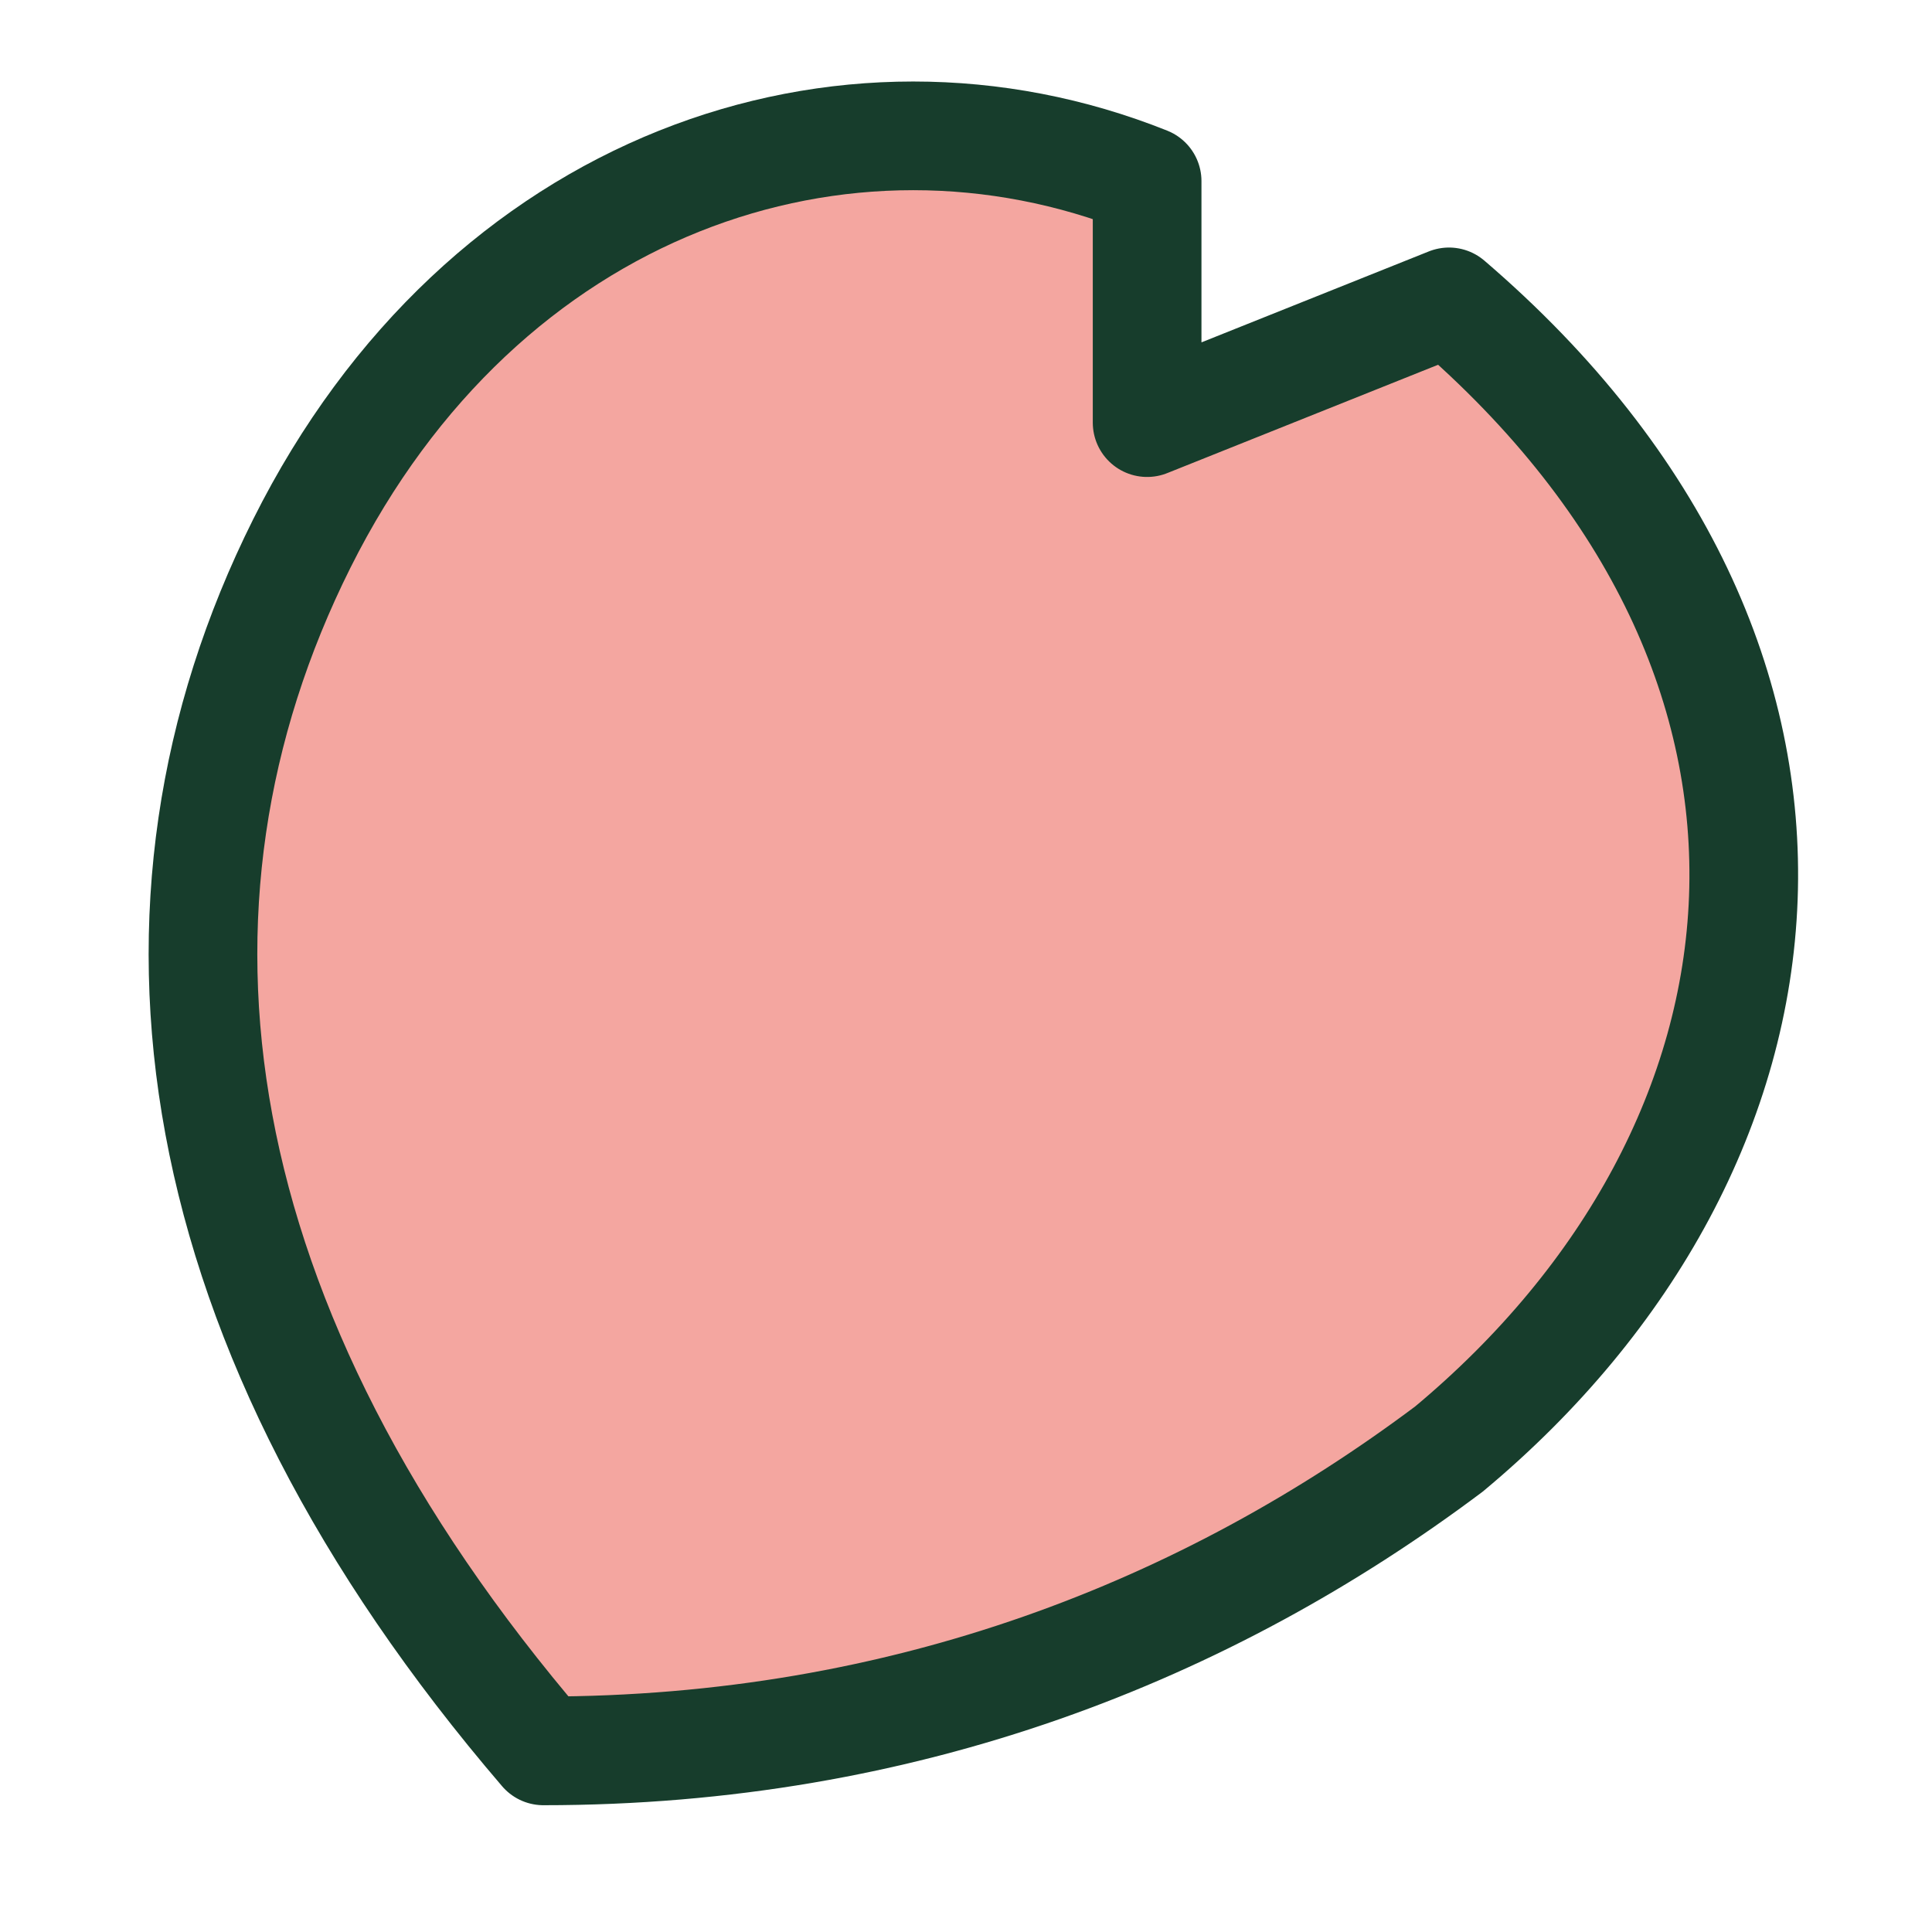
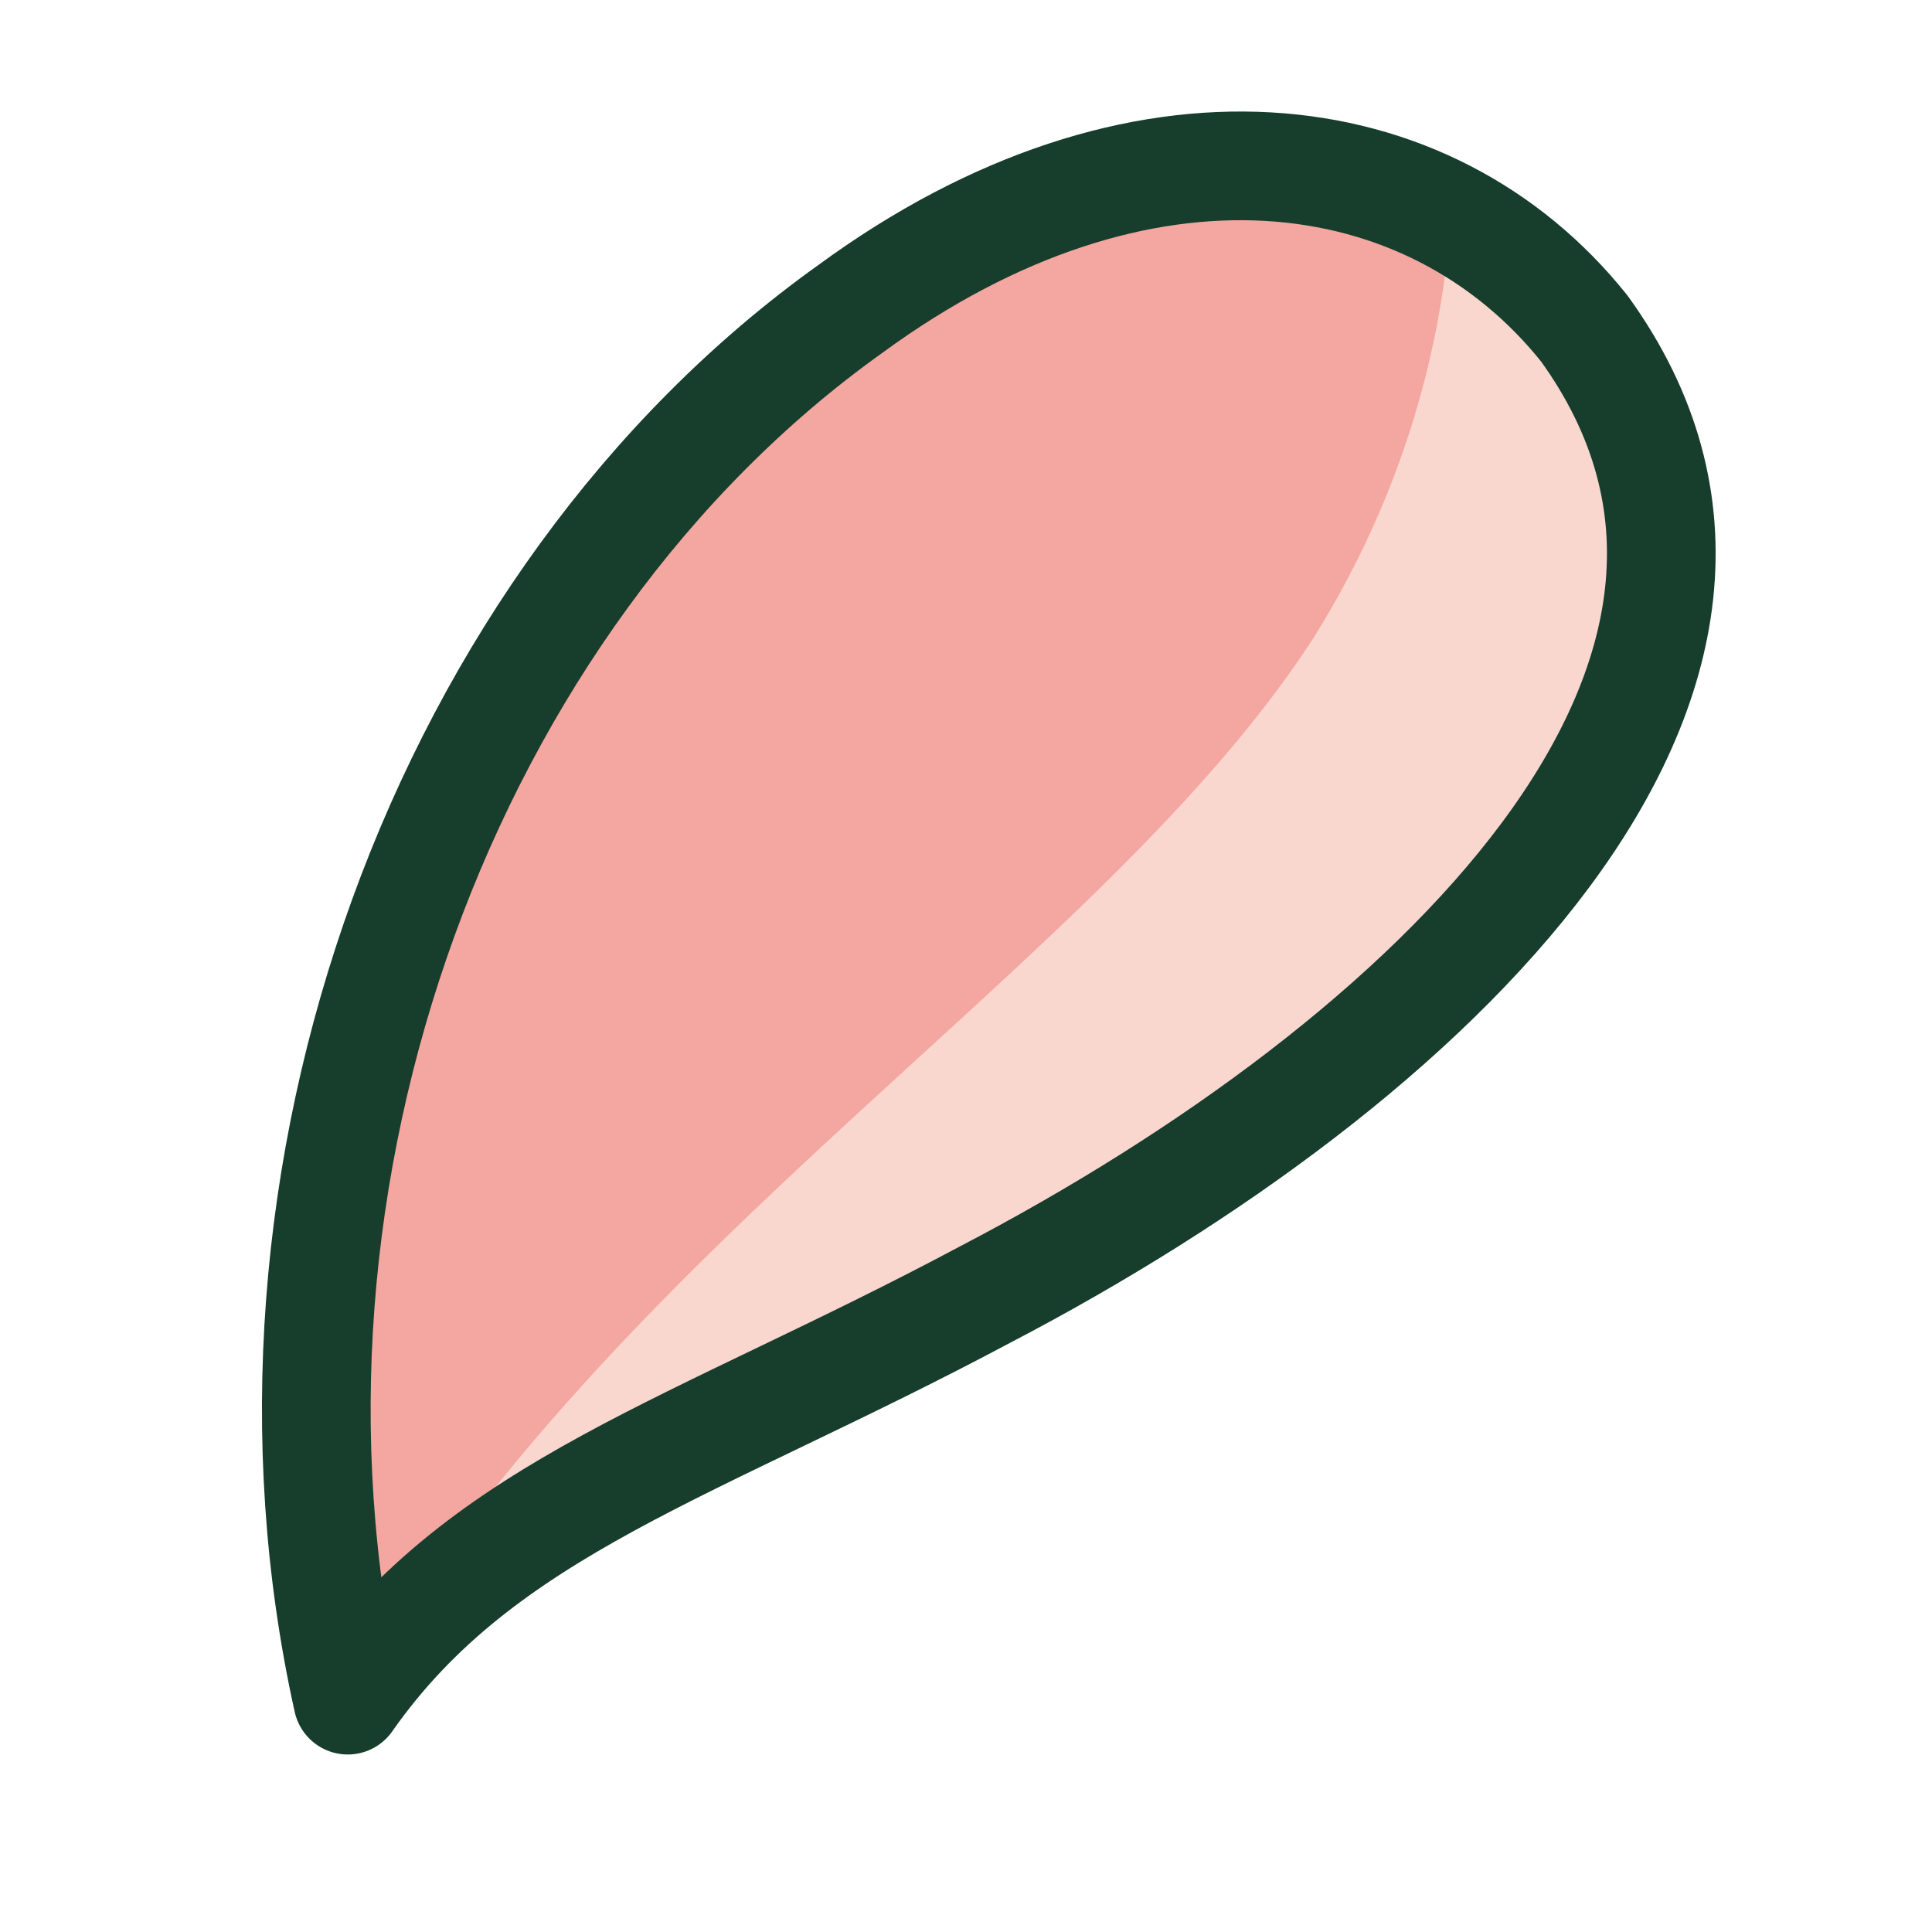
- <svg xmlns="http://www.w3.org/2000/svg" viewBox="0 0 32 32" fill="none">
-   <path d="M9 29C3 22 2 15 5 9C8 3 14 1 19 3L19 7L24 5C31 11 30 19 24 24C20 27 15 29 9 29Z" fill="#F4A6A0" stroke="#173D2C" stroke-width="1.8" stroke-linejoin="round" stroke-linecap="round" />
+ <svg xmlns="http://www.w3.org/2000/svg" viewBox="0 0 100 100" fill="none">
+   <defs>
+     <clipPath id="petal-shape">
+       <path d="M18 88C12 61 23 31 44 16C59 5 74 7 82 17C95 35 74 55 51 67C36 75 25 78 18 88Z" />
+     </clipPath>
+   </defs>
+   <path d="M18 88C12 61 23 31 44 16C59 5 74 7 82 17C95 35 74 55 51 67C36 75 25 78 18 88Z" fill="#F4A6A0" />
+   <g clip-path="url(#petal-shape)">
+     <path d="M18 88C32 64 57 50 68 33C73 25 76 15 75 4H105V105H0Z" fill="#FAD7CE" />
+   </g>
+   <path d="M18 88C12 61 23 31 44 16C59 5 74 7 82 17C95 35 74 55 51 67C36 75 25 78 18 88Z" stroke="#173D2C" stroke-width="5.625" stroke-linejoin="round" stroke-linecap="round" />
</svg>
